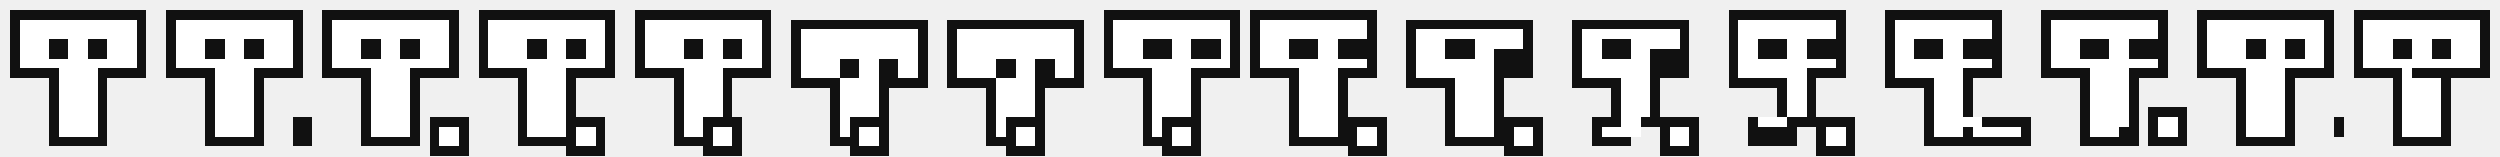
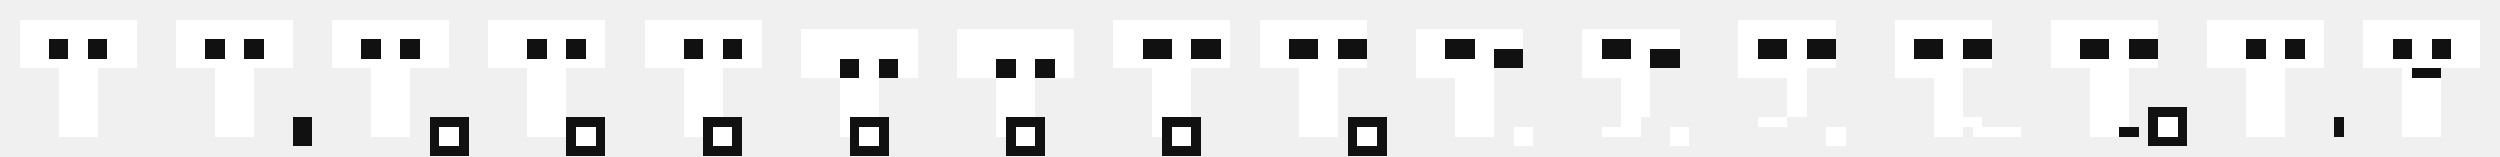
<svg xmlns="http://www.w3.org/2000/svg" viewBox="0 0 256 16" shape-rendering="crispEdges">
  <g>
-     <path d="M1 1h14v7h-4v7H5V8H1V1Z" fill="#111" />
+     <path d="M1 1h14v7h-4v7H5V8H1V1Z" fill="none" />
    <path d="M2 2h12v5h-4v7H6V7H2V2Z" fill="#fff" />
    <path d="M5 4h2v2H5zm4 0h2v2H9z" fill="#111" />
  </g>
  <g transform="translate(16)">
-     <path d="M1 1h14v7h-4v7H5V8H1V1Z" fill="#111" />
+     <path d="M1 1h14v7h-4v7H5V8H1V1Z" fill="none" />
    <path d="M2 2h12v5h-4v7H6V7H2V2Z" fill="#fff" />
    <path d="M5 4h2v2H5zm4 0h2v2H9zM14 12h2v3h-2z" fill="#111" />
  </g>
  <g transform="translate(32)">
-     <path d="M1 1h14v7h-4v7H5V8H1V1Z" fill="#111" />
+     <path d="M1 1h14v7h-4v7H5V8H1V1Z" fill="none" />
    <path d="M2 2h12v5h-4v7H6V7H2V2Z" fill="#fff" />
    <path d="M5 4h2v2H5zm4 0h2v2H9zM12 12h4v4h-4z" fill="#111" />
    <path d="M13 13h2v2h-2z" fill="#fff" />
  </g>
  <g transform="translate(48)">
-     <path d="M1 1h14v7h-4v7H5V8H1V1Z" fill="#111" />
+     <path d="M1 1h14v7h-4v7H5V8H1V1Z" fill="none" />
    <path d="M2 2h12v5h-4v7H6V7H2V2Z" fill="#fff" />
    <path d="M6 4h2v2H6zm4 0h2v2h-2zM10 12h4v4h-4z" fill="#111" />
    <path d="M11 13h2v2h-2z" fill="#fff" />
  </g>
  <g transform="translate(64)">
-     <path d="M1 1h14v7h-4v7H5V8H1V1Z" fill="#111" />
+     <path d="M1 1h14v7h-4v7H5V8H1V1Z" fill="none" />
    <path d="M2 2h12v5h-4v7H6V7H2V2Z" fill="#fff" />
    <path d="M6 4h2v2H6zm4 0h2v2h-2zM8 12h4v4H8z" fill="#111" />
    <path d="M9 13h2v2H9z" fill="#fff" />
  </g>
  <g transform="translate(80 1)">
-     <path d="M1 1h14v7h-4v6H5V8H1V1Z" fill="#111" />
+     <path d="M1 1h14v7h-4v6H5V8H1V1Z" fill="none" />
    <path d="M2 2h12v5h-4v6H6V7H2V2Z" fill="#fff" />
    <path d="M6 5h2v2H6zm4 0h2v2h-2zM7 11h4v4H7z" fill="#111" />
    <path d="M8 12h2v2H8z" fill="#fff" />
  </g>
  <g transform="translate(96 1)">
-     <path d="M1 1h14v7h-4v6H5V8H1V1Z" fill="#111" />
+     <path d="M1 1h14v7h-4v6H5V8H1V1Z" fill="none" />
    <path d="M2 2h12v5h-4v6H6V7H2V2Z" fill="#fff" />
    <path d="M6 5h2v2H6zm4 0h2v2h-2zM7 11h4v4H7z" fill="#111" />
    <path d="M8 12h2v2H8z" fill="#fff" />
  </g>
  <g transform="translate(112)">
-     <path d="M1 1h14v7h-4v7H5V8H1V1Z" fill="#111" />
+     <path d="M1 1h14v7h-4v7H5V8H1V1Z" fill="none" />
    <path d="M2 2h12v5h-4v7H6V7H2V2Z" fill="#fff" />
    <path d="M5 4h3v2H5zm5 0h3v2h-3zM7 12h4v4H7z" fill="#111" />
    <path d="M8 13h2v2H8z" fill="#fff" />
  </g>
  <g transform="translate(128)">
-     <path d="M0 1h13v7h-3v7H4V8H0V1Z" fill="#111" />
+     <path d="M0 1h13v7h-3v7H4V8H0V1Z" fill="none" />
    <path d="M1 2h11v5H9v7H5V7H1V2Z" fill="#fff" />
    <path d="M4 4h3v2H4zm5 0h3v2H9zM10 12h4v4h-4z" fill="#111" />
    <path d="M11 13h2v2h-2z" fill="#fff" />
  </g>
  <g transform="translate(144)">
-     <path d="M0 2h13v6h-3v7H4V9H0V2Zm10 10h4v4h-4Z" fill="#111" />
+     <path d="M0 2h13v6h-3v7H4V9H0V2Zm10 10h4v4h-4Z" fill="none" />
    <path d="M1 3h11v4H9v7H5V8H1V3Zm10 10h2v2h-2Z" fill="#fff" />
    <path d="M4 4h3v2H4zm5 1h3v2H9z" fill="#111" />
  </g>
  <g transform="translate(160)">
-     <path d="M1 2h12v6h-3v5H7v2H3v-3h2V9H1V2Zm9 10h4v4h-4Z" fill="#111" />
+     <path d="M1 2h12v6h-3v5H7v2H3v-3h2V9H1V2Zm9 10h4v4h-4Z" fill="none" />
    <path d="M2 3h10v4H9v5H8v2H4v-1h2V8H2V3Zm9 10h2v2h-2Z" fill="#fff" />
    <path d="M4 4h3v2H4zm5 1h3v2H9z" fill="#111" />
  </g>
  <g transform="translate(176)">
-     <path d="M1 1h12v7h-3v5H8v2H3v-3h3V9H1V1Zm9 11h4v4h-4Z" fill="#111" />
+     <path d="M1 1h12v7h-3v5H8v2H3v-3h3V9H1V1Zm9 11h4v4h-4Z" fill="none" />
    <path d="M2 2h10v5H9v5H4v1h3V8H2V2Zm9 11h2v2h-2Z" fill="#fff" />
    <path d="M4 4h3v2H4zm5 0h3v2H9z" fill="#111" />
  </g>
  <g transform="translate(192)">
-     <path d="M1 1h12v7h-3v7H5V9H1V1Zm9 11h6v3h-7v-2H7v-2h3Z" fill="#111" />
+     <path d="M1 1h12v7h-3v7H5V9H1V1Zm9 11h6v3h-7v-2H7v-2h3Z" fill="none" />
    <path d="M2 2h10v5H9v7H6V8H2V2Zm9 11h4v1h-5v-1H8v-1h3Z" fill="#fff" />
    <path d="M4 4h3v2H4zm5 0h3v2H9z" fill="#111" />
  </g>
  <g transform="translate(208)">
-     <path d="M1 1h13v7h-3v7H5V8H1V1Z" fill="#111" />
+     <path d="M1 1h13v7h-3v7H5V8H1V1Z" fill="none" />
    <path d="M2 2h11v5h-3v7H6V7H2V2Z" fill="#fff" />
    <path d="M5 4h3v2H5zm5 0h3v2h-3zM12 11h4v4h-4zM9 13h2v1H9z" fill="#111" />
    <path d="M13 12h2v2h-2z" fill="#fff" />
  </g>
  <g transform="translate(224)">
-     <path d="M1 1h14v7h-4v7H5V8H1V1Z" fill="#111" />
+     <path d="M1 1h14v7h-4v7H5V8H1V1Z" fill="none" />
    <path d="M2 2h12v5h-4v7H6V7H2V2Z" fill="#fff" />
    <path d="M6 4h2v2H6zm4 0h2v2h-2zM15 12h1v2h-1z" fill="#111" />
  </g>
  <g transform="translate(240)">
-     <path d="M1 1h14v7h-4v7H5V8H1V1Z" fill="#111" />
+     <path d="M1 1h14v7h-4v7H5V8H1V1Z" fill="none" />
    <path d="M2 2h12v5h-4v7H6V7H2V2Z" fill="#fff" />
    <path d="M5 4h2v2H5zm4 0h2v2H9zM7 7h3v1H7z" fill="#111" />
  </g>
</svg>
